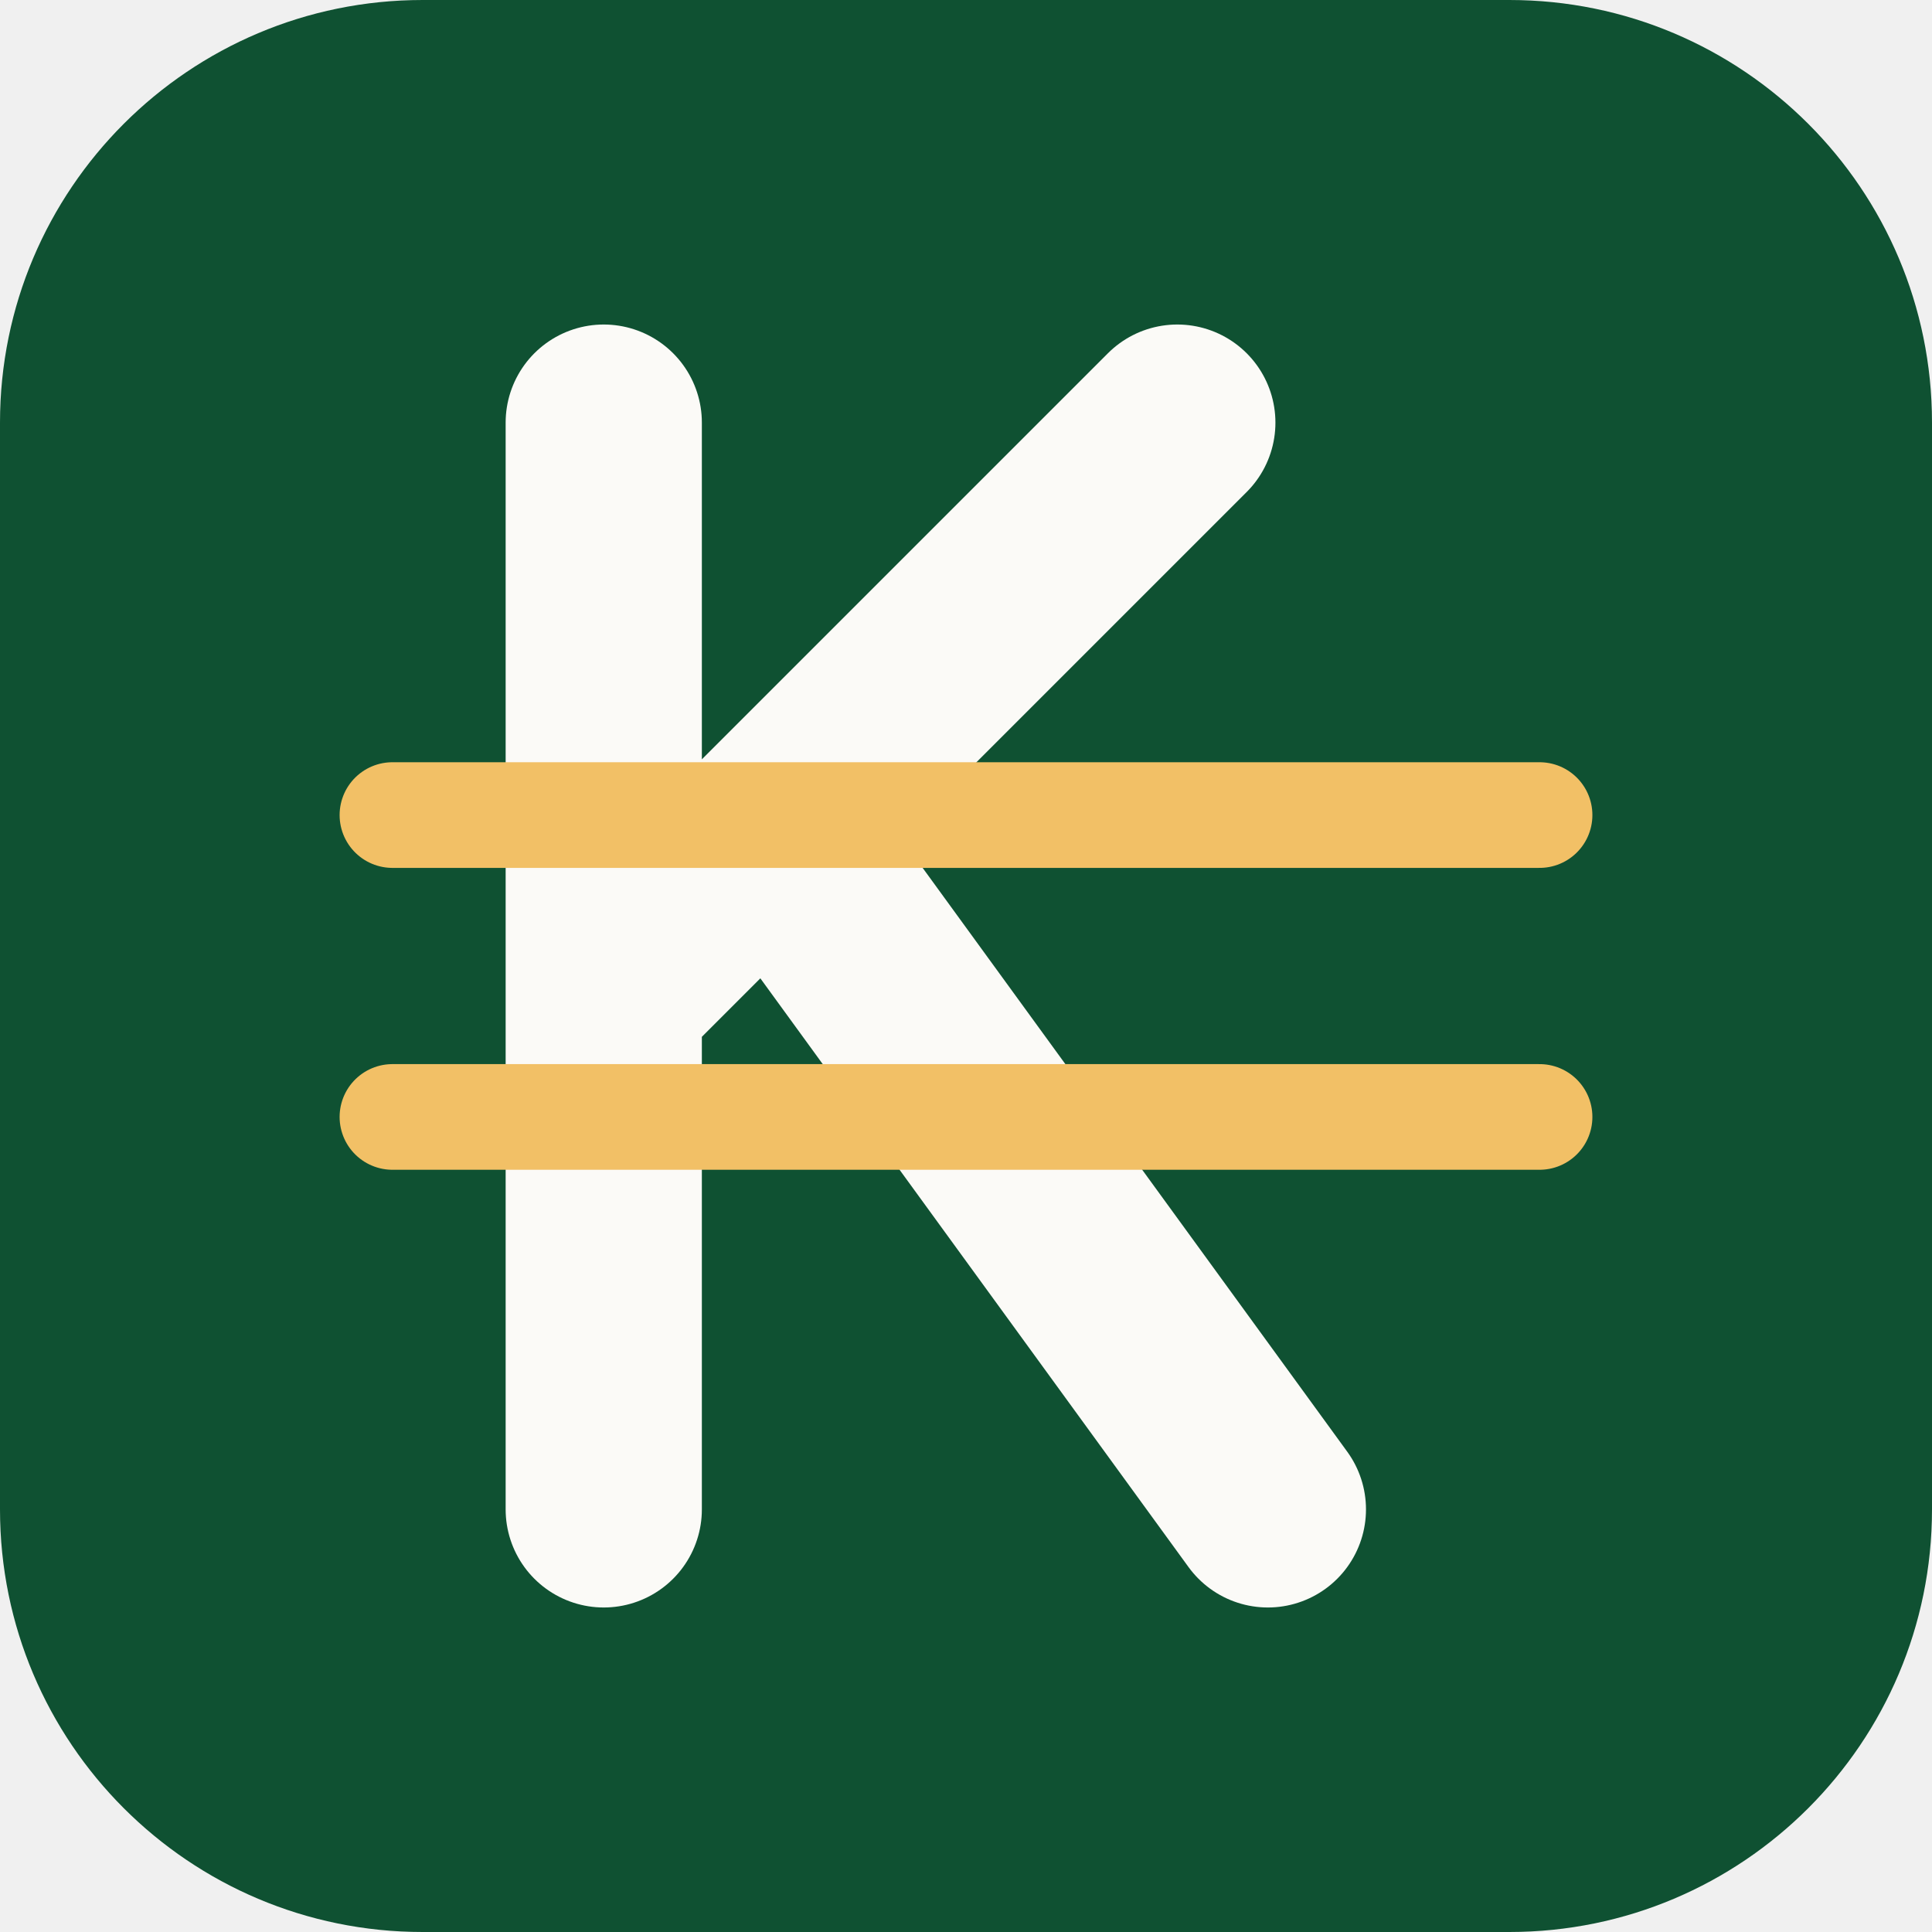
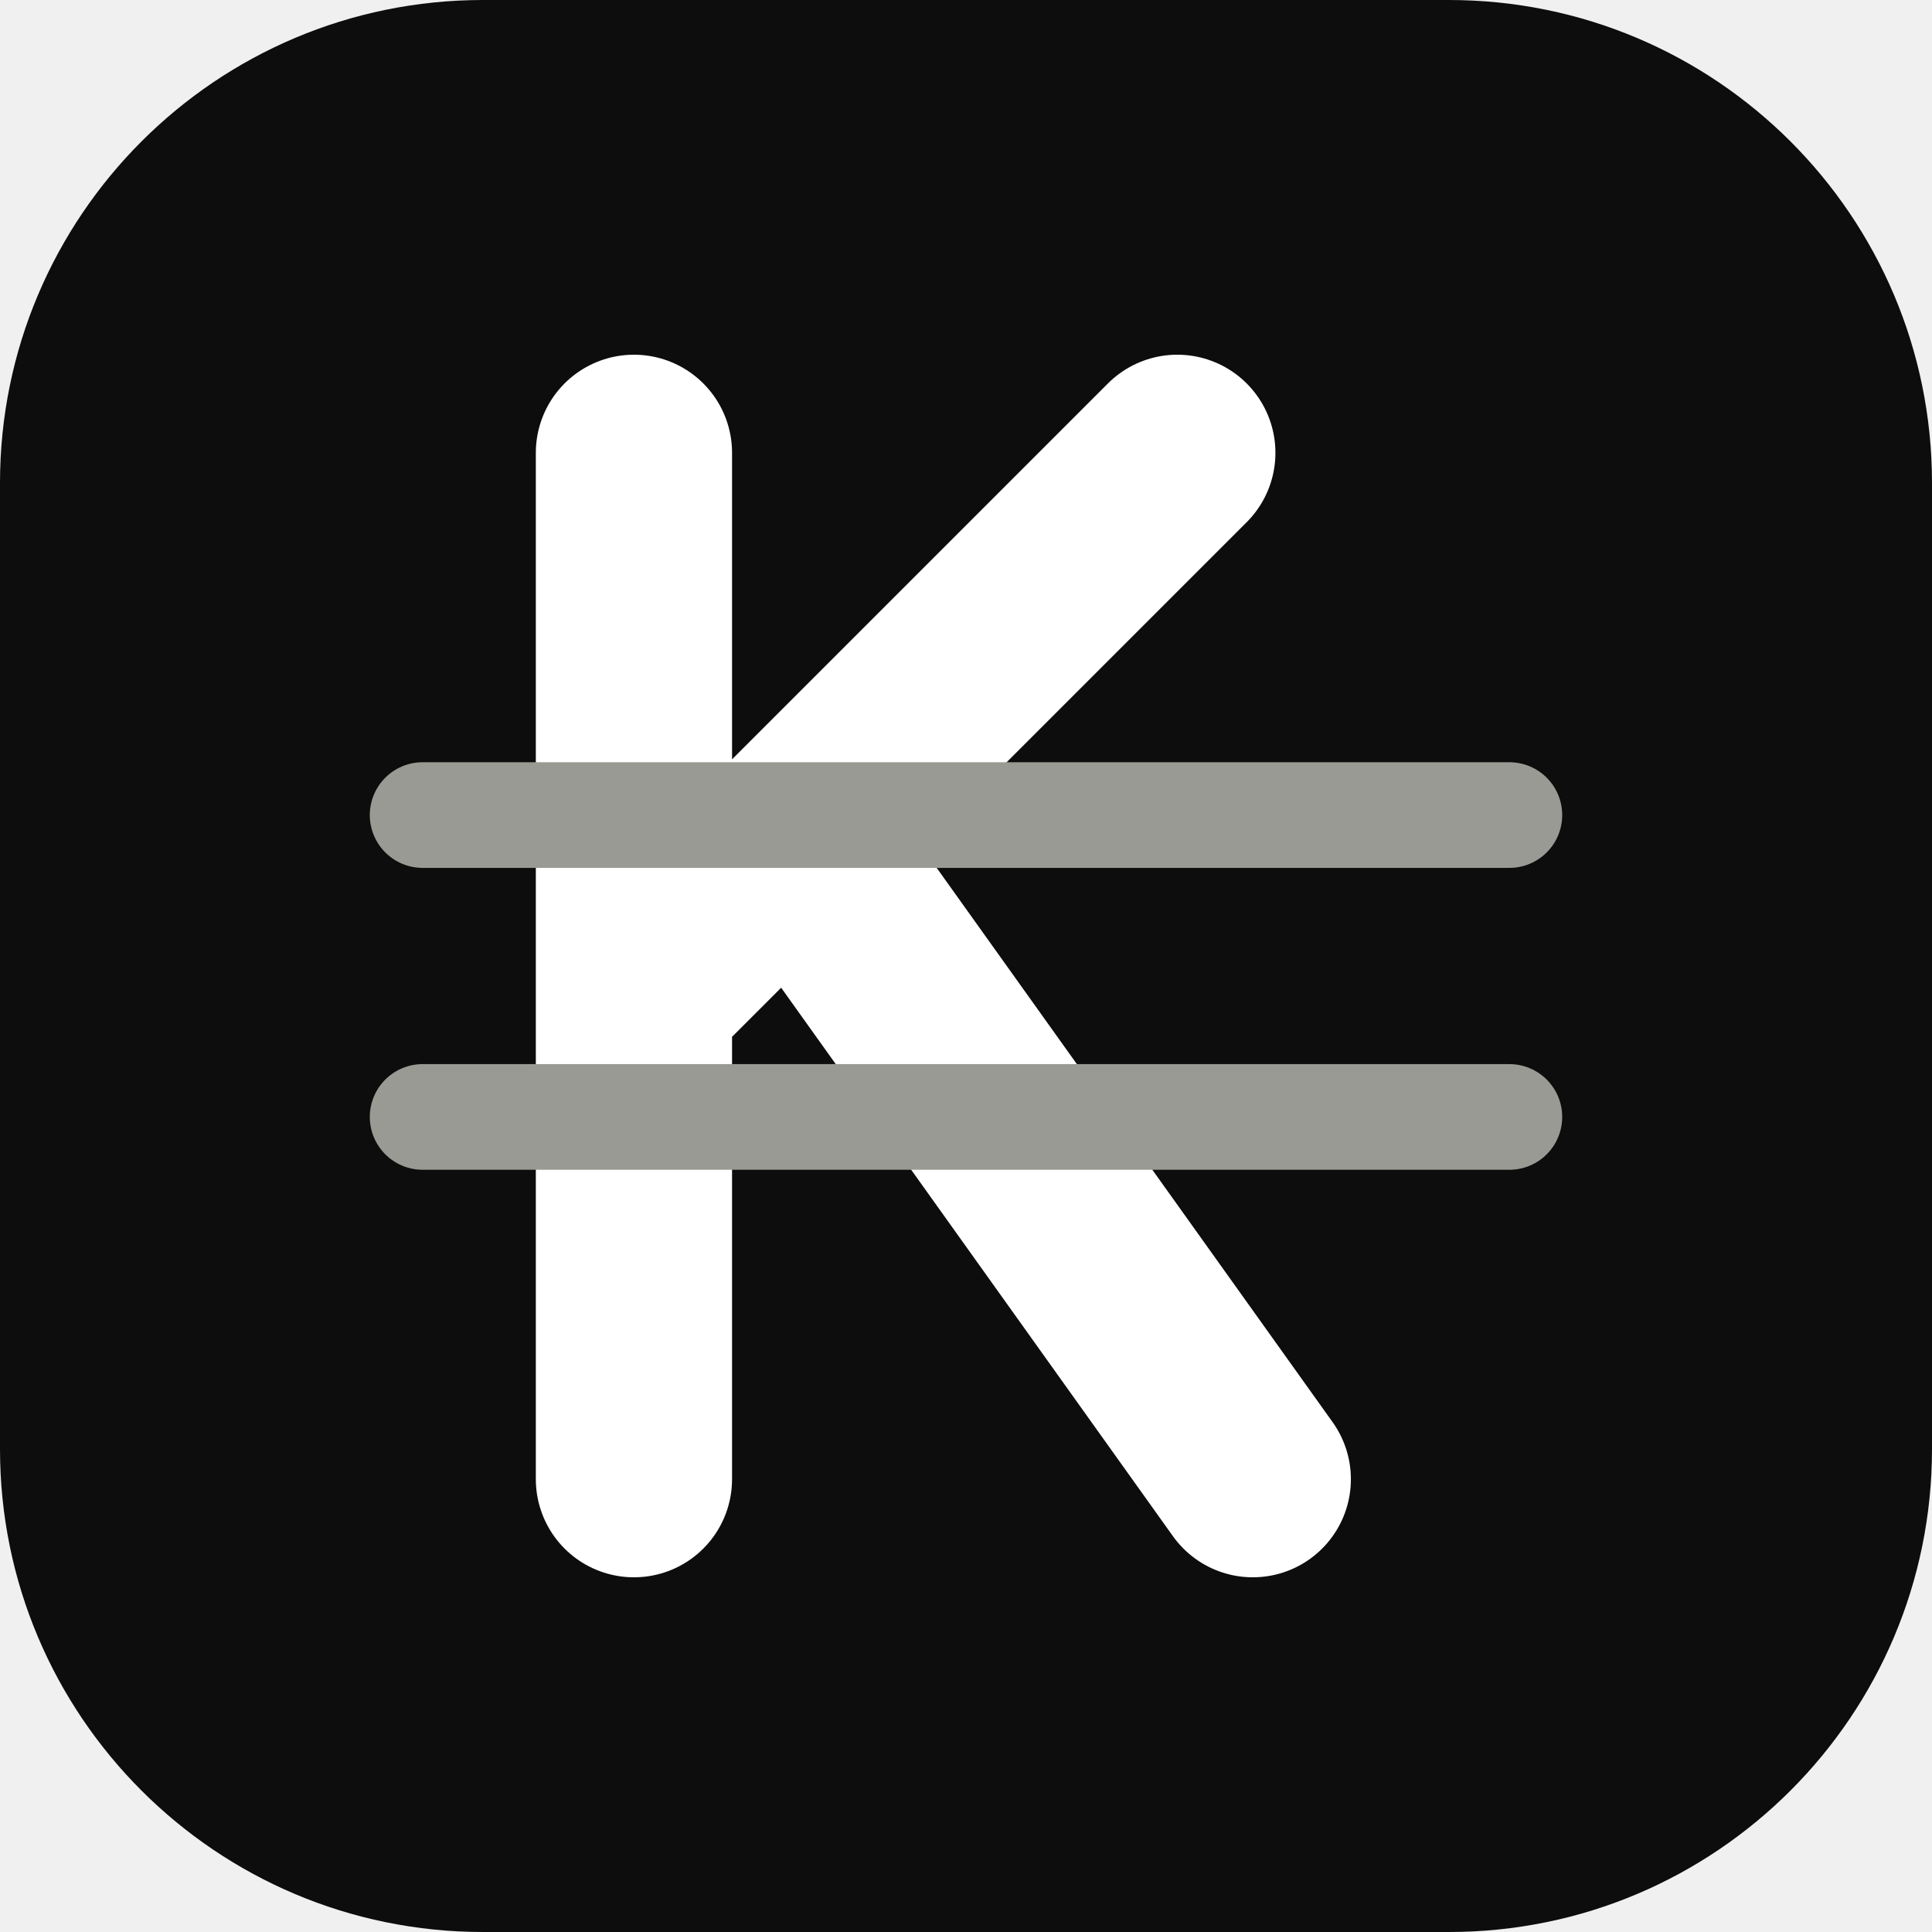
<svg xmlns="http://www.w3.org/2000/svg" viewBox="0 0 64 64">
-   <rect width="64" height="64" rx="14" fill="#0f5132" />
-   <path d="M20 14v36M20 33l19-19M26 28l16 22" fill="none" stroke="#fbfaf7" stroke-width="6.5" stroke-linecap="round" stroke-linejoin="round" />
-   <path d="M13 27h38M13 37h38" stroke="#f2c066" stroke-width="3.5" stroke-linecap="round" />
+   <rect width="64" height="64" rx="16" fill="#0d0d0d" />
+   <path d="M21 15v34M21 33l18-18M26.5 28l15 21" fill="none" stroke="#ffffff" stroke-width="6.5" stroke-linecap="round" stroke-linejoin="round" />
+   <path d="M14 27h36M14 37h36" stroke="#9a9a94" stroke-width="3.5" stroke-linecap="round" />
</svg>
